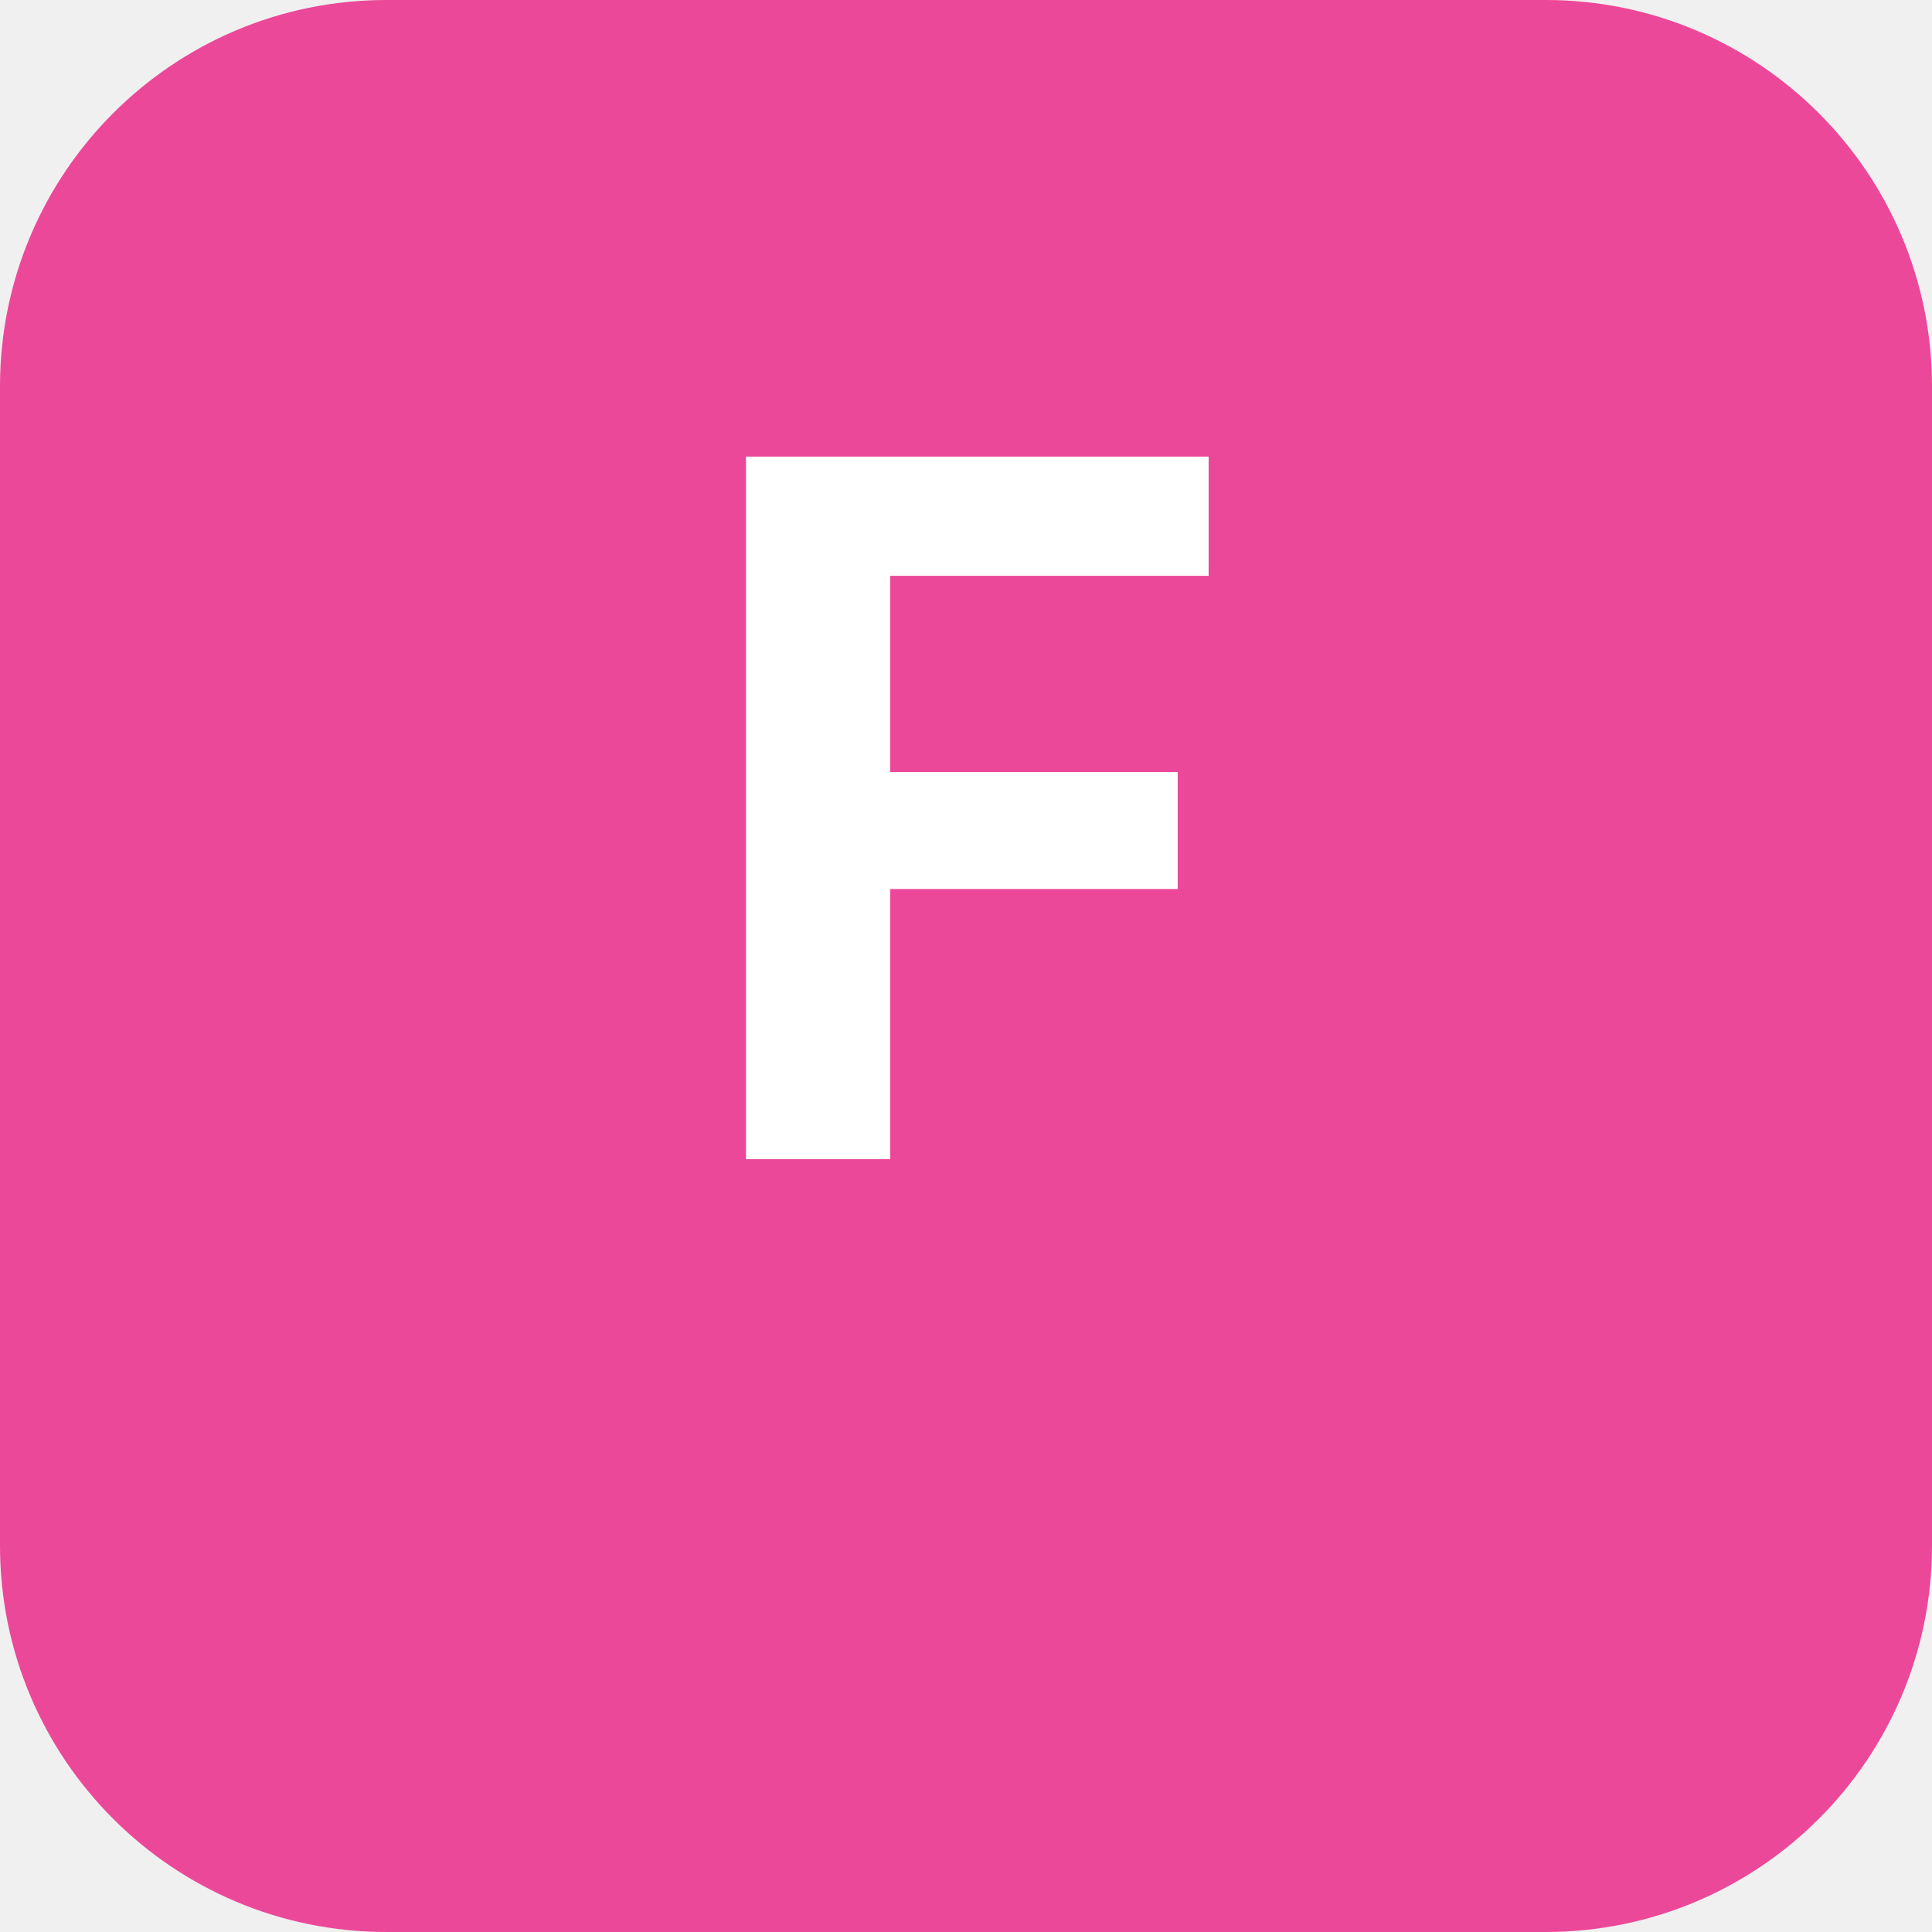
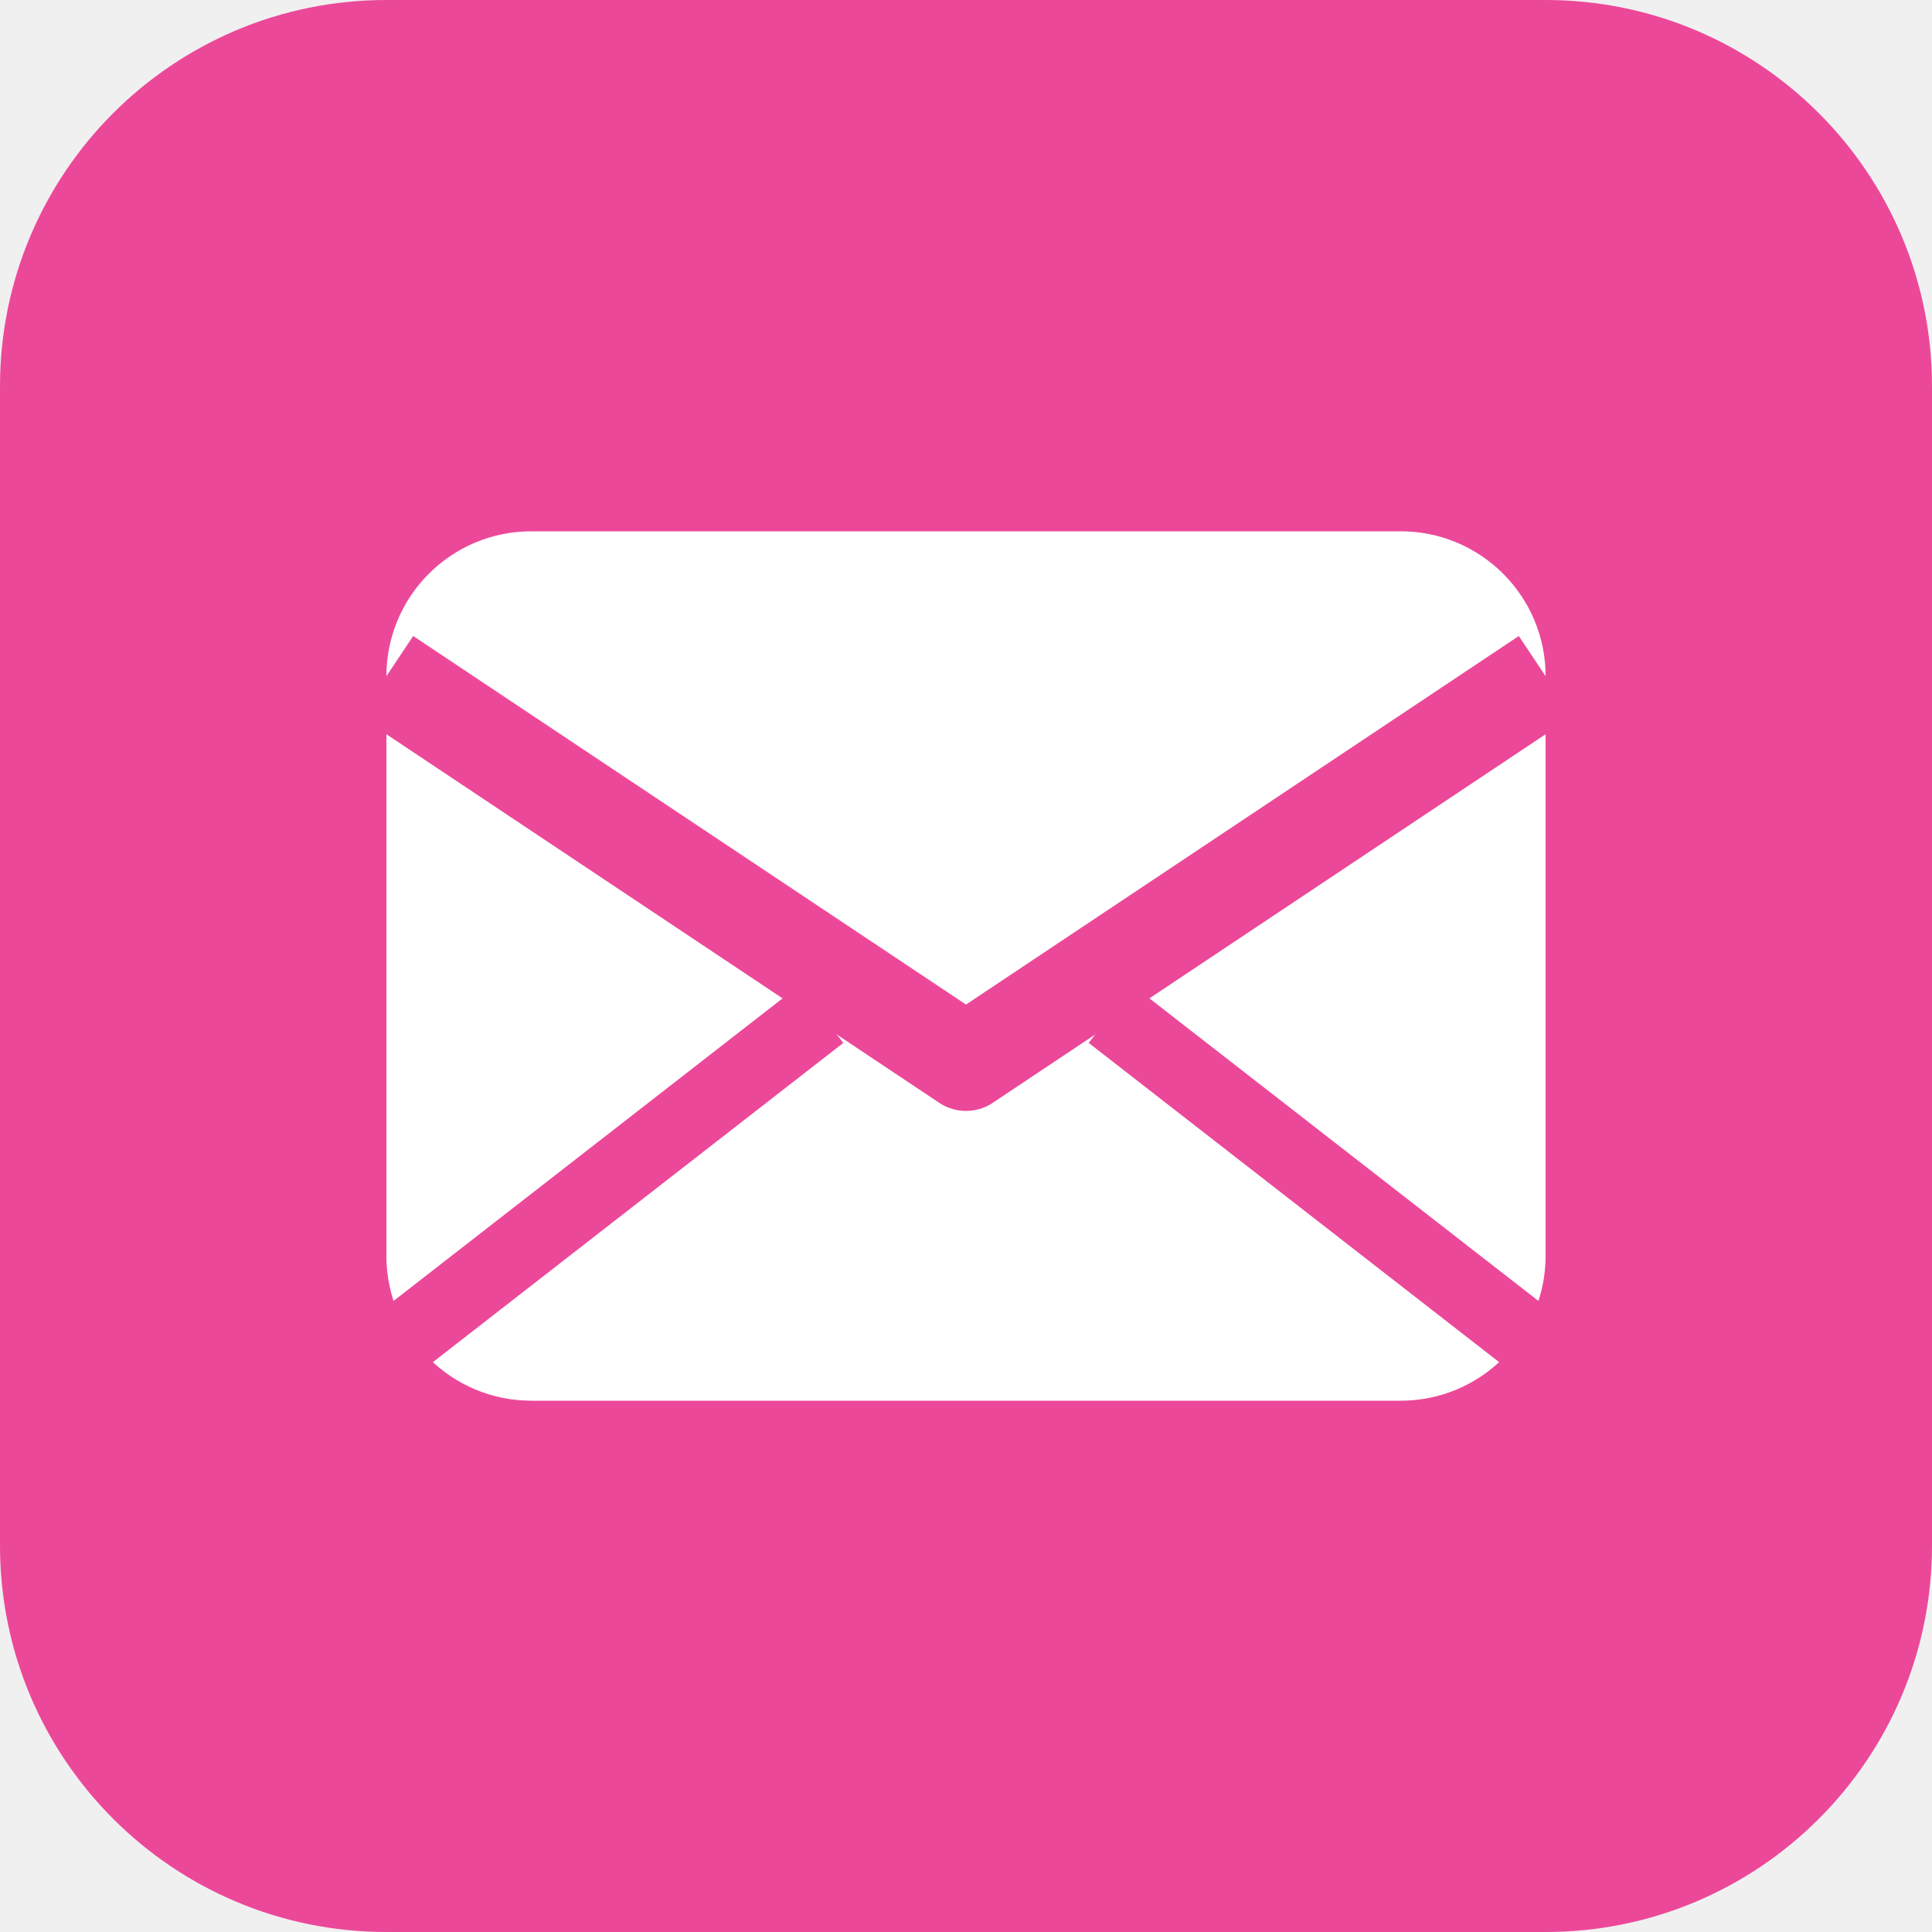
- <svg xmlns="http://www.w3.org/2000/svg" width="40" height="40" viewBox="0 0 40 40">
+ <svg xmlns="http://www.w3.org/2000/svg" width="40" height="40" viewBox="0 0 40 40" fill="none">
  <rect width="40" height="40" rx="8" fill="#EC4899" />
-   <text x="20" y="24" text-anchor="middle" font-family="system-ui,-apple-system,sans-serif" font-weight="700" font-size="20" fill="white">F</text>
+   <path d="M8 14a3 3 0 013-3h18a3 3 0 013 3v12a3 3 0 01-3 3H11a3 3 0 01-3-3V14z" fill="white" />
+   <path d="M8 14l12 8 12-8" fill="none" stroke="#EC4899" stroke-width="2" stroke-linejoin="round" />
+   <path d="M8 28l9-7" stroke="#EC4899" stroke-width="1.5" />
+   <path d="M32 28l-9-7" stroke="#EC4899" stroke-width="1.5" />
</svg>
